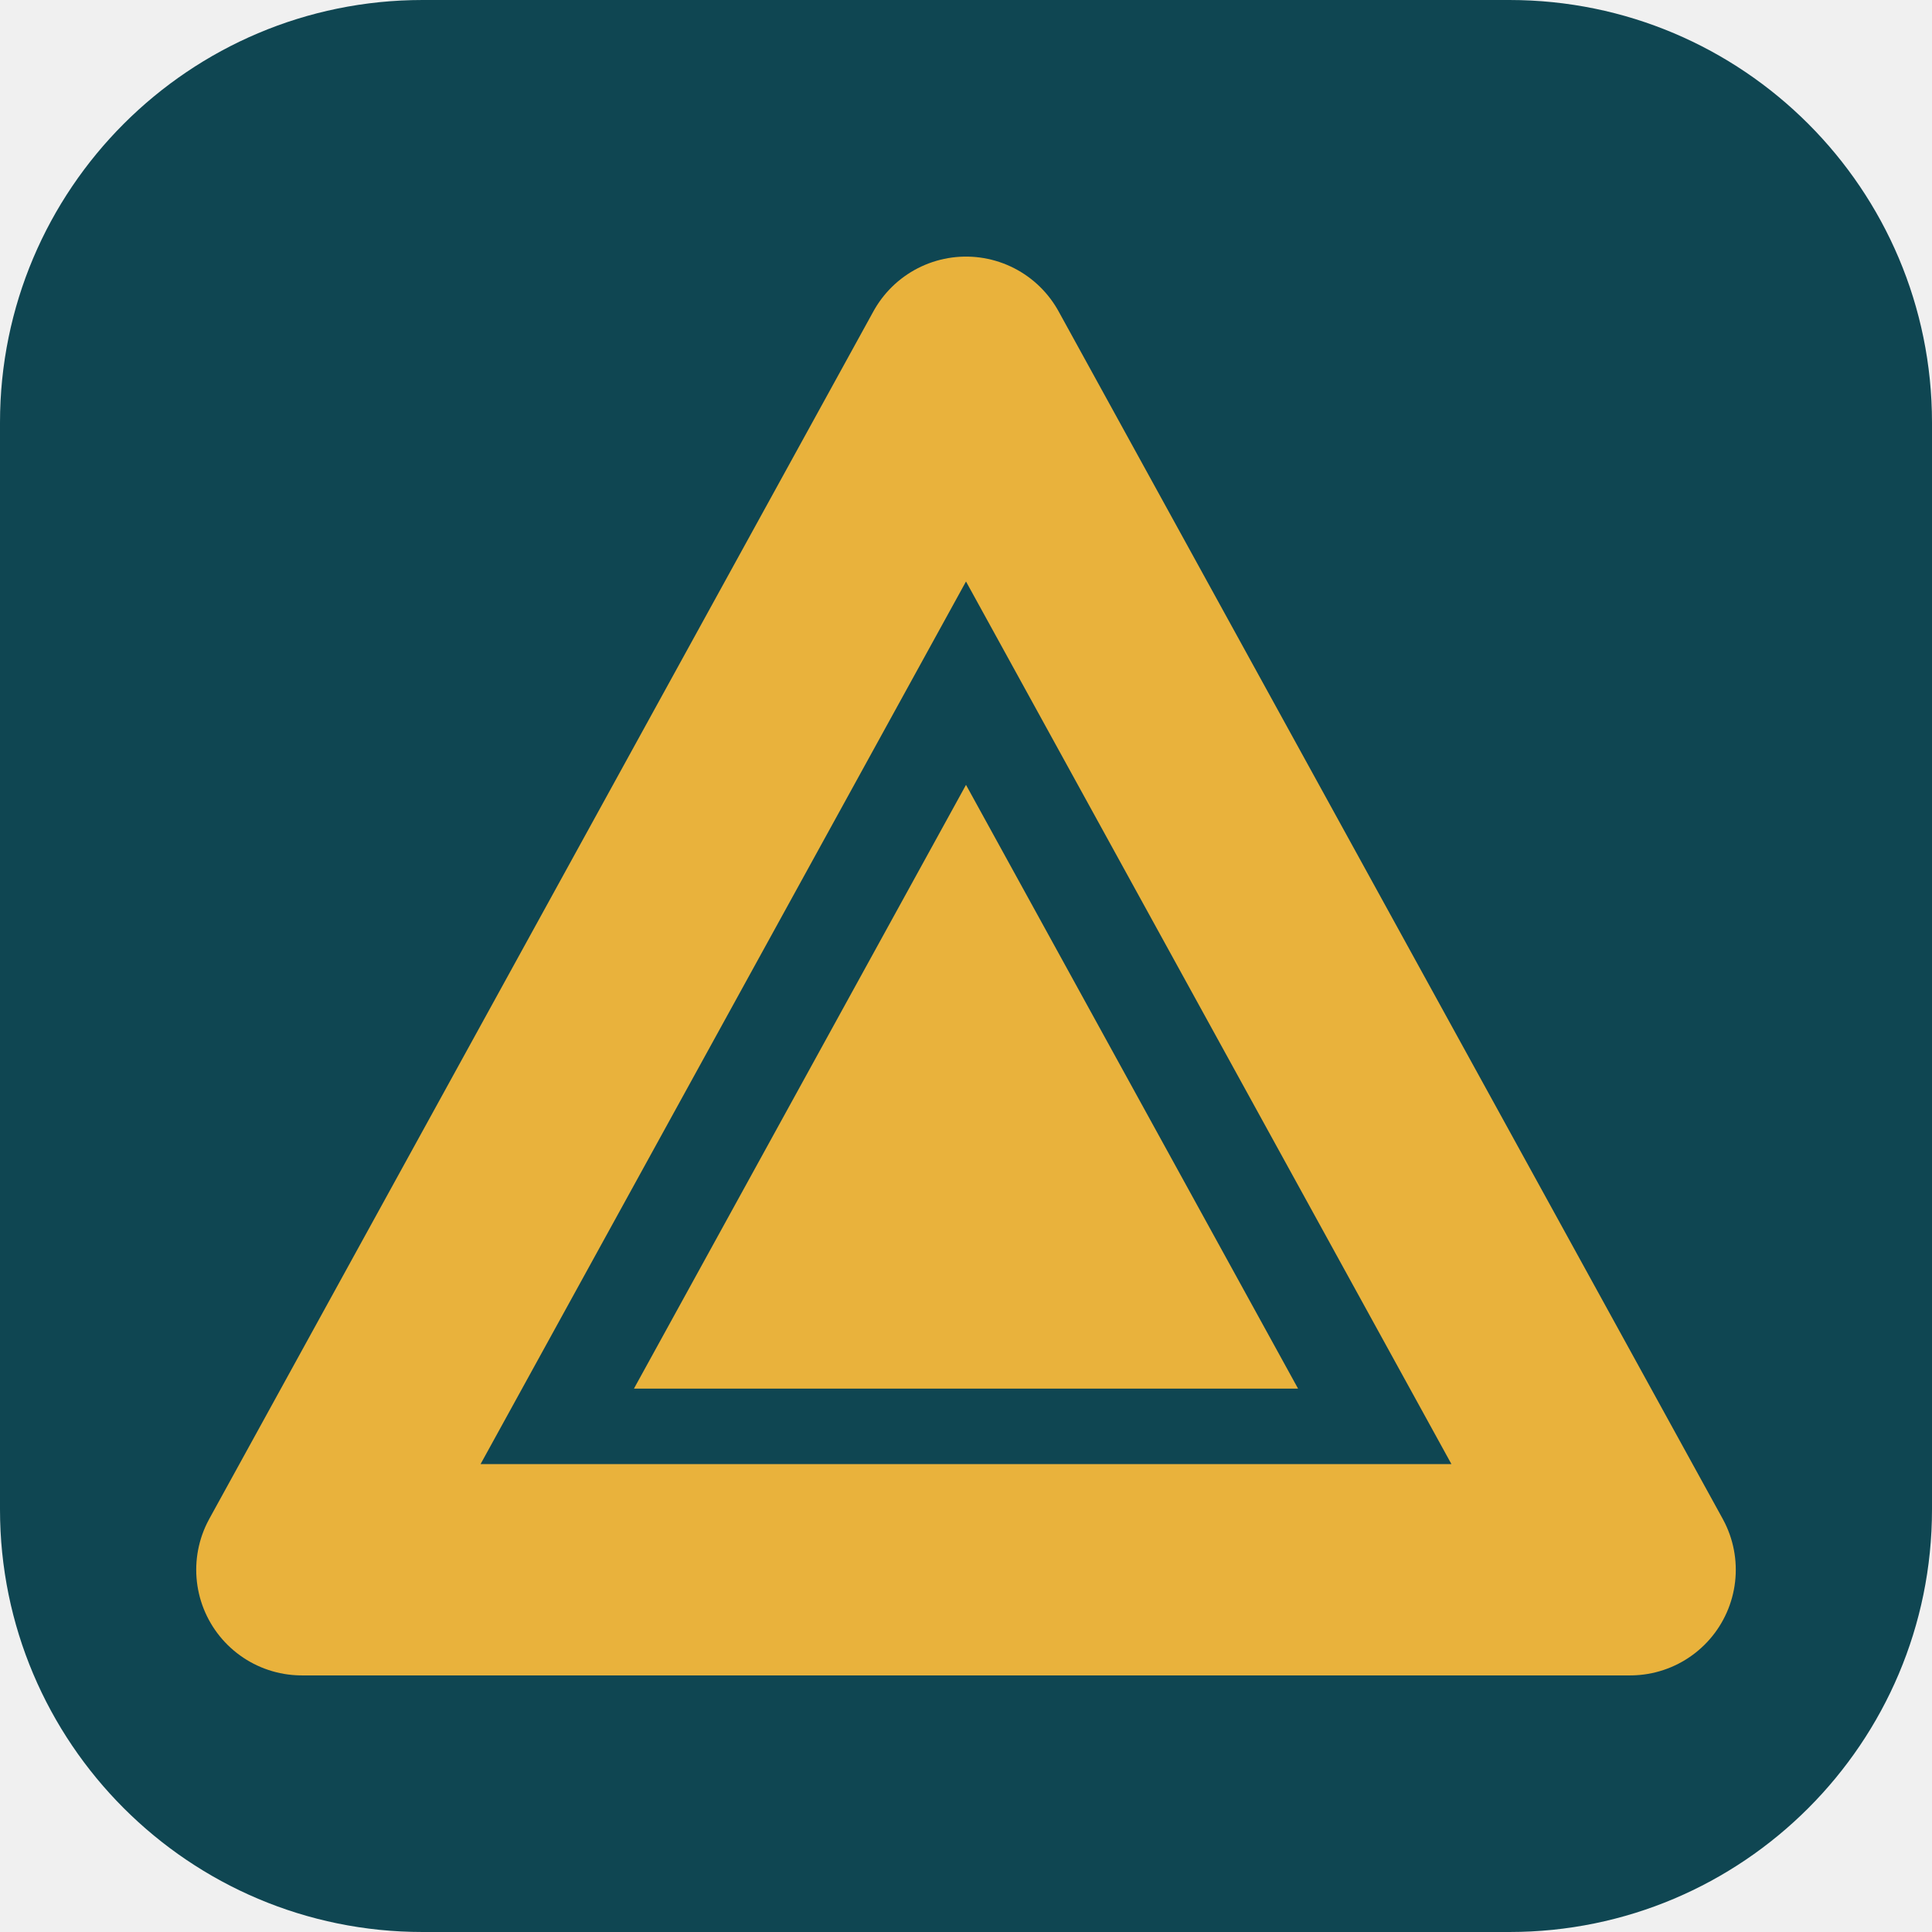
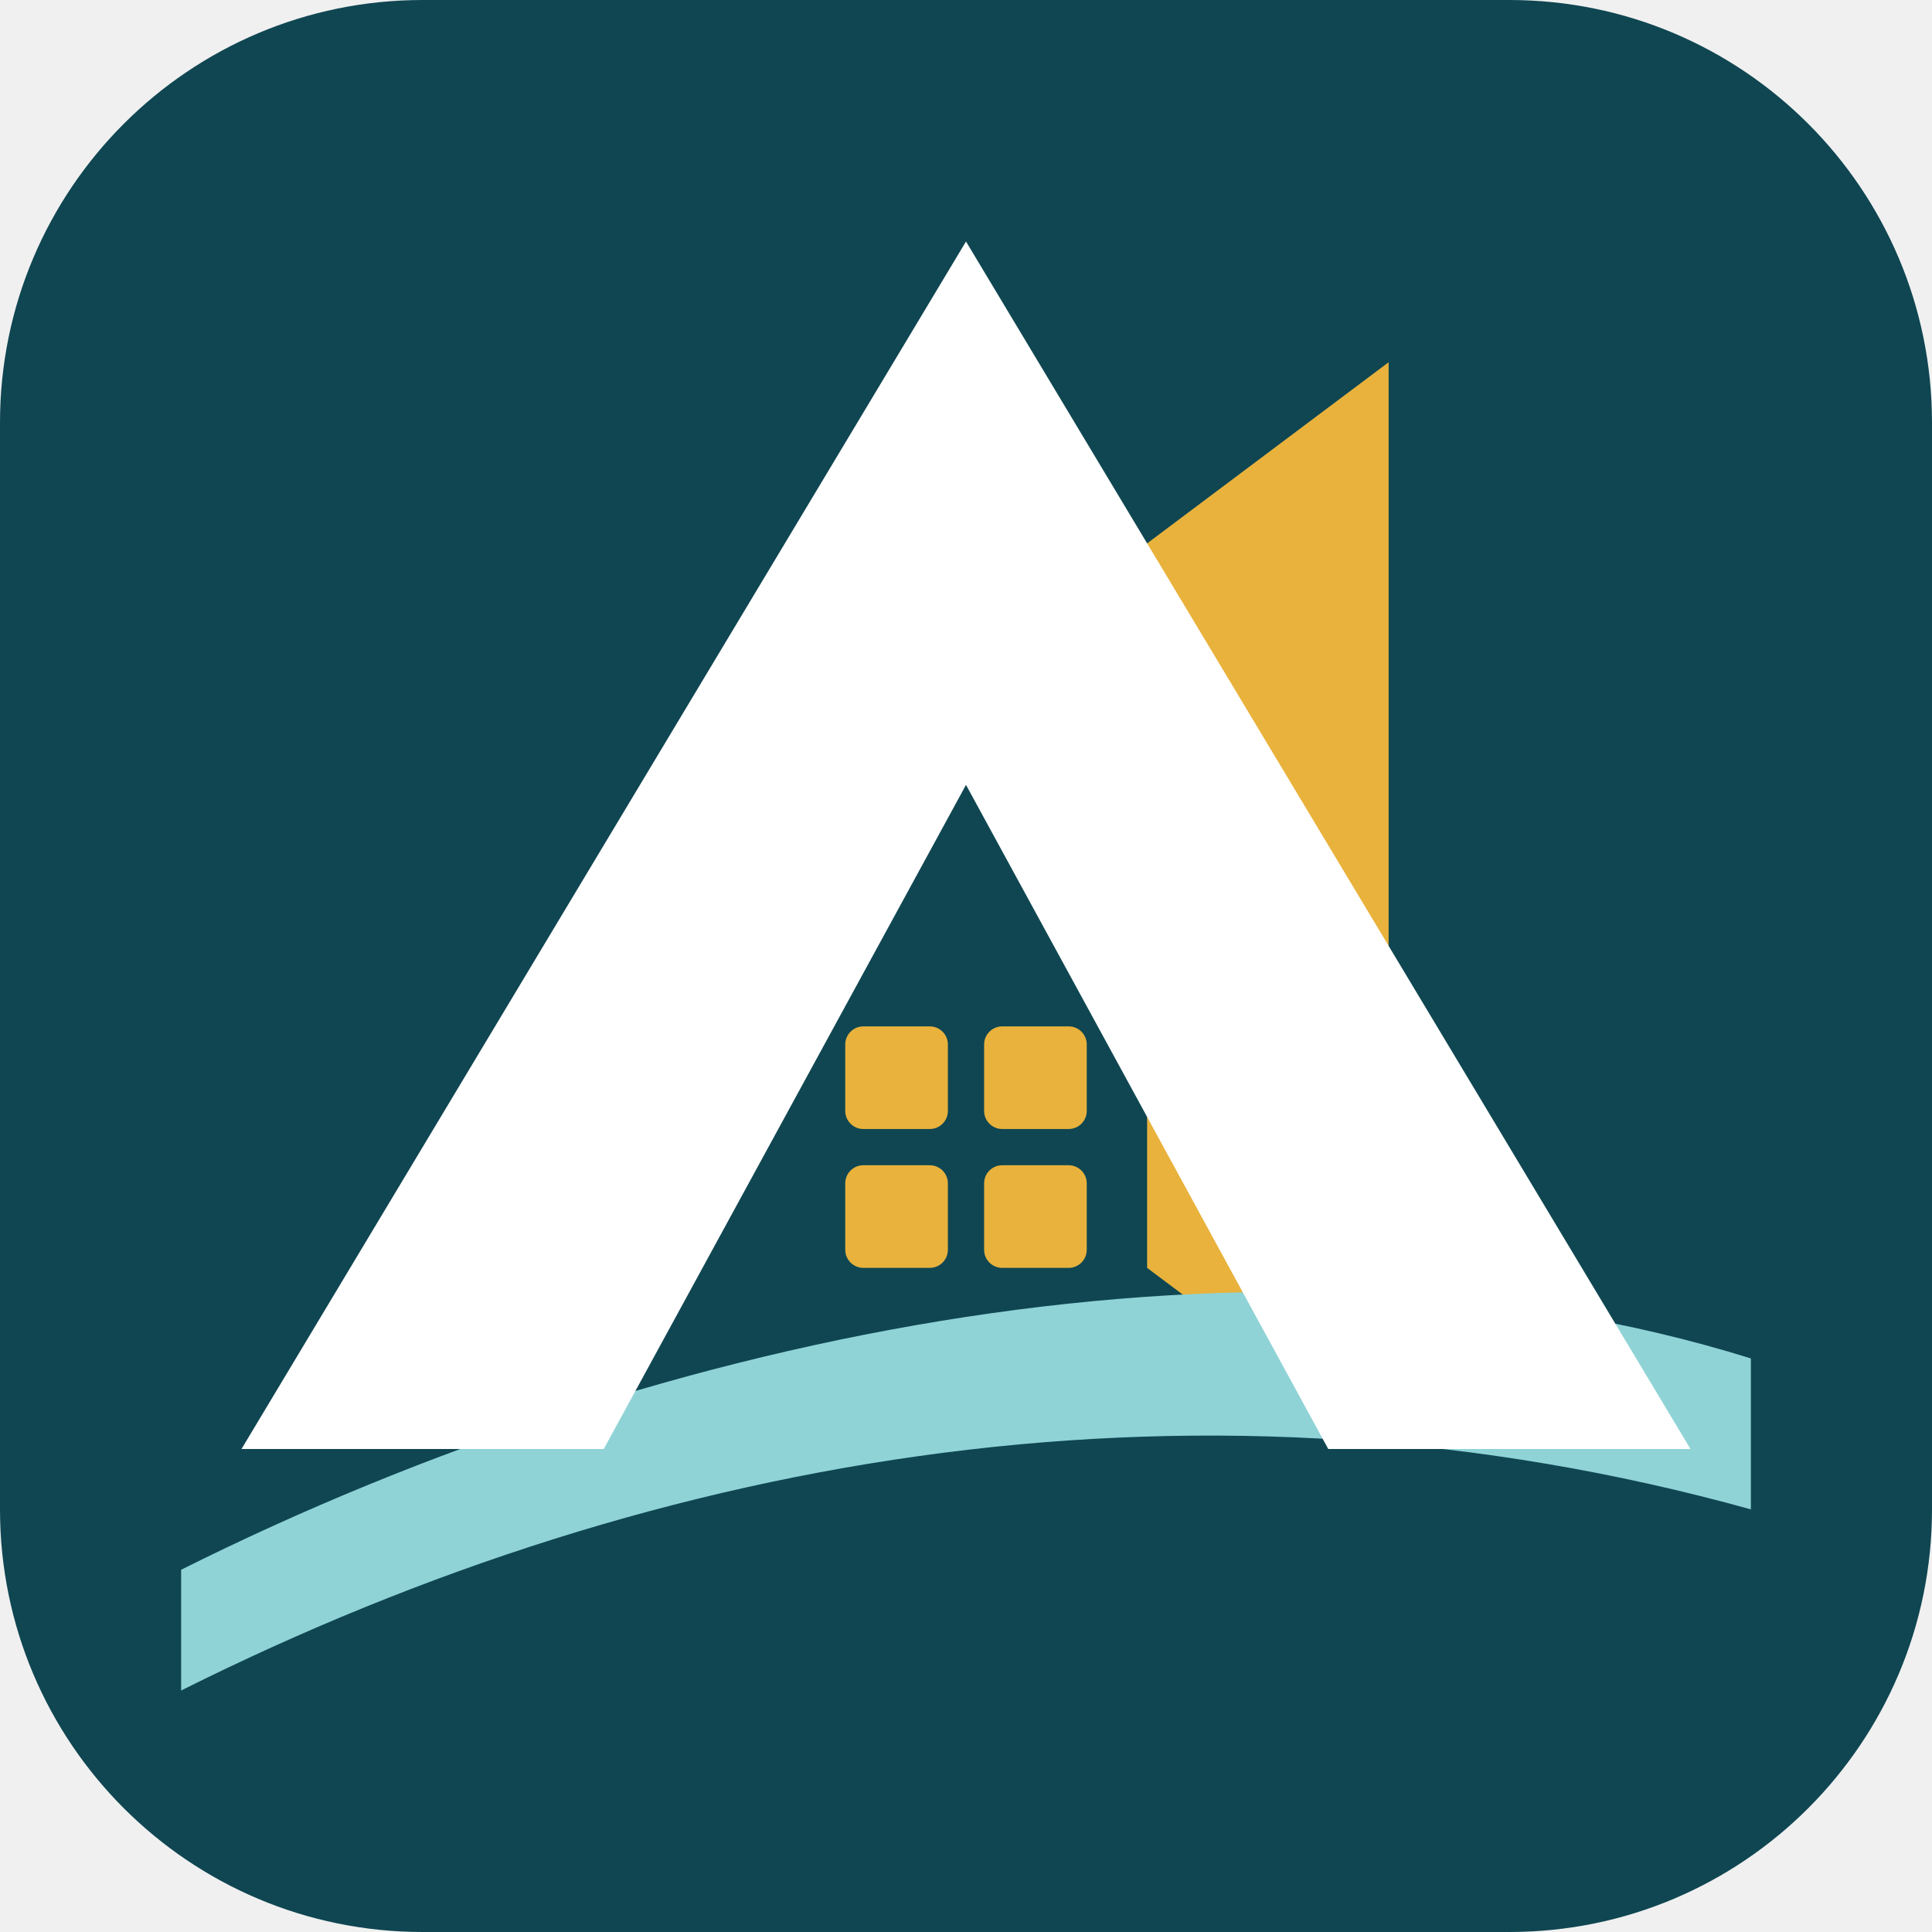
<svg xmlns="http://www.w3.org/2000/svg" viewBox="0 0 64 64">
  <rect width="64" height="64" rx="14" fill="#0f4652" />
-   <path d="M32 12 54 52H10z" fill="none" stroke="#e9b23c" stroke-width="7" stroke-linejoin="round" />
-   <path d="M32 26 43 46H21z" fill="#e9b23c" />
+   <path d="M38 18 46 12v36l-8-6z" fill="#e9b23c" />
+   <path d="M48 24 55 19v29l-7-5z" fill="#0f4652" opacity="0.75" />
+   <path d="M6 56c16-8 34-11 52-6v-5C42 40 22 44 6 52z" fill="#8fd3d6" />
+   <path d="M8 48 32 8l24 40H44L32 26 20 48z" fill="#ffffff" />
+   <g fill="#e9b23c">
+     <rect x="28" y="34" width="3.4" height="3.4" rx="0.6" />
+     <rect x="32.6" y="34" width="3.4" height="3.4" rx="0.6" />
+     <rect x="28" y="38.6" width="3.4" height="3.4" rx="0.6" />
+     <rect x="32.6" y="38.6" width="3.4" height="3.4" rx="0.6" />
+   </g>
</svg>
